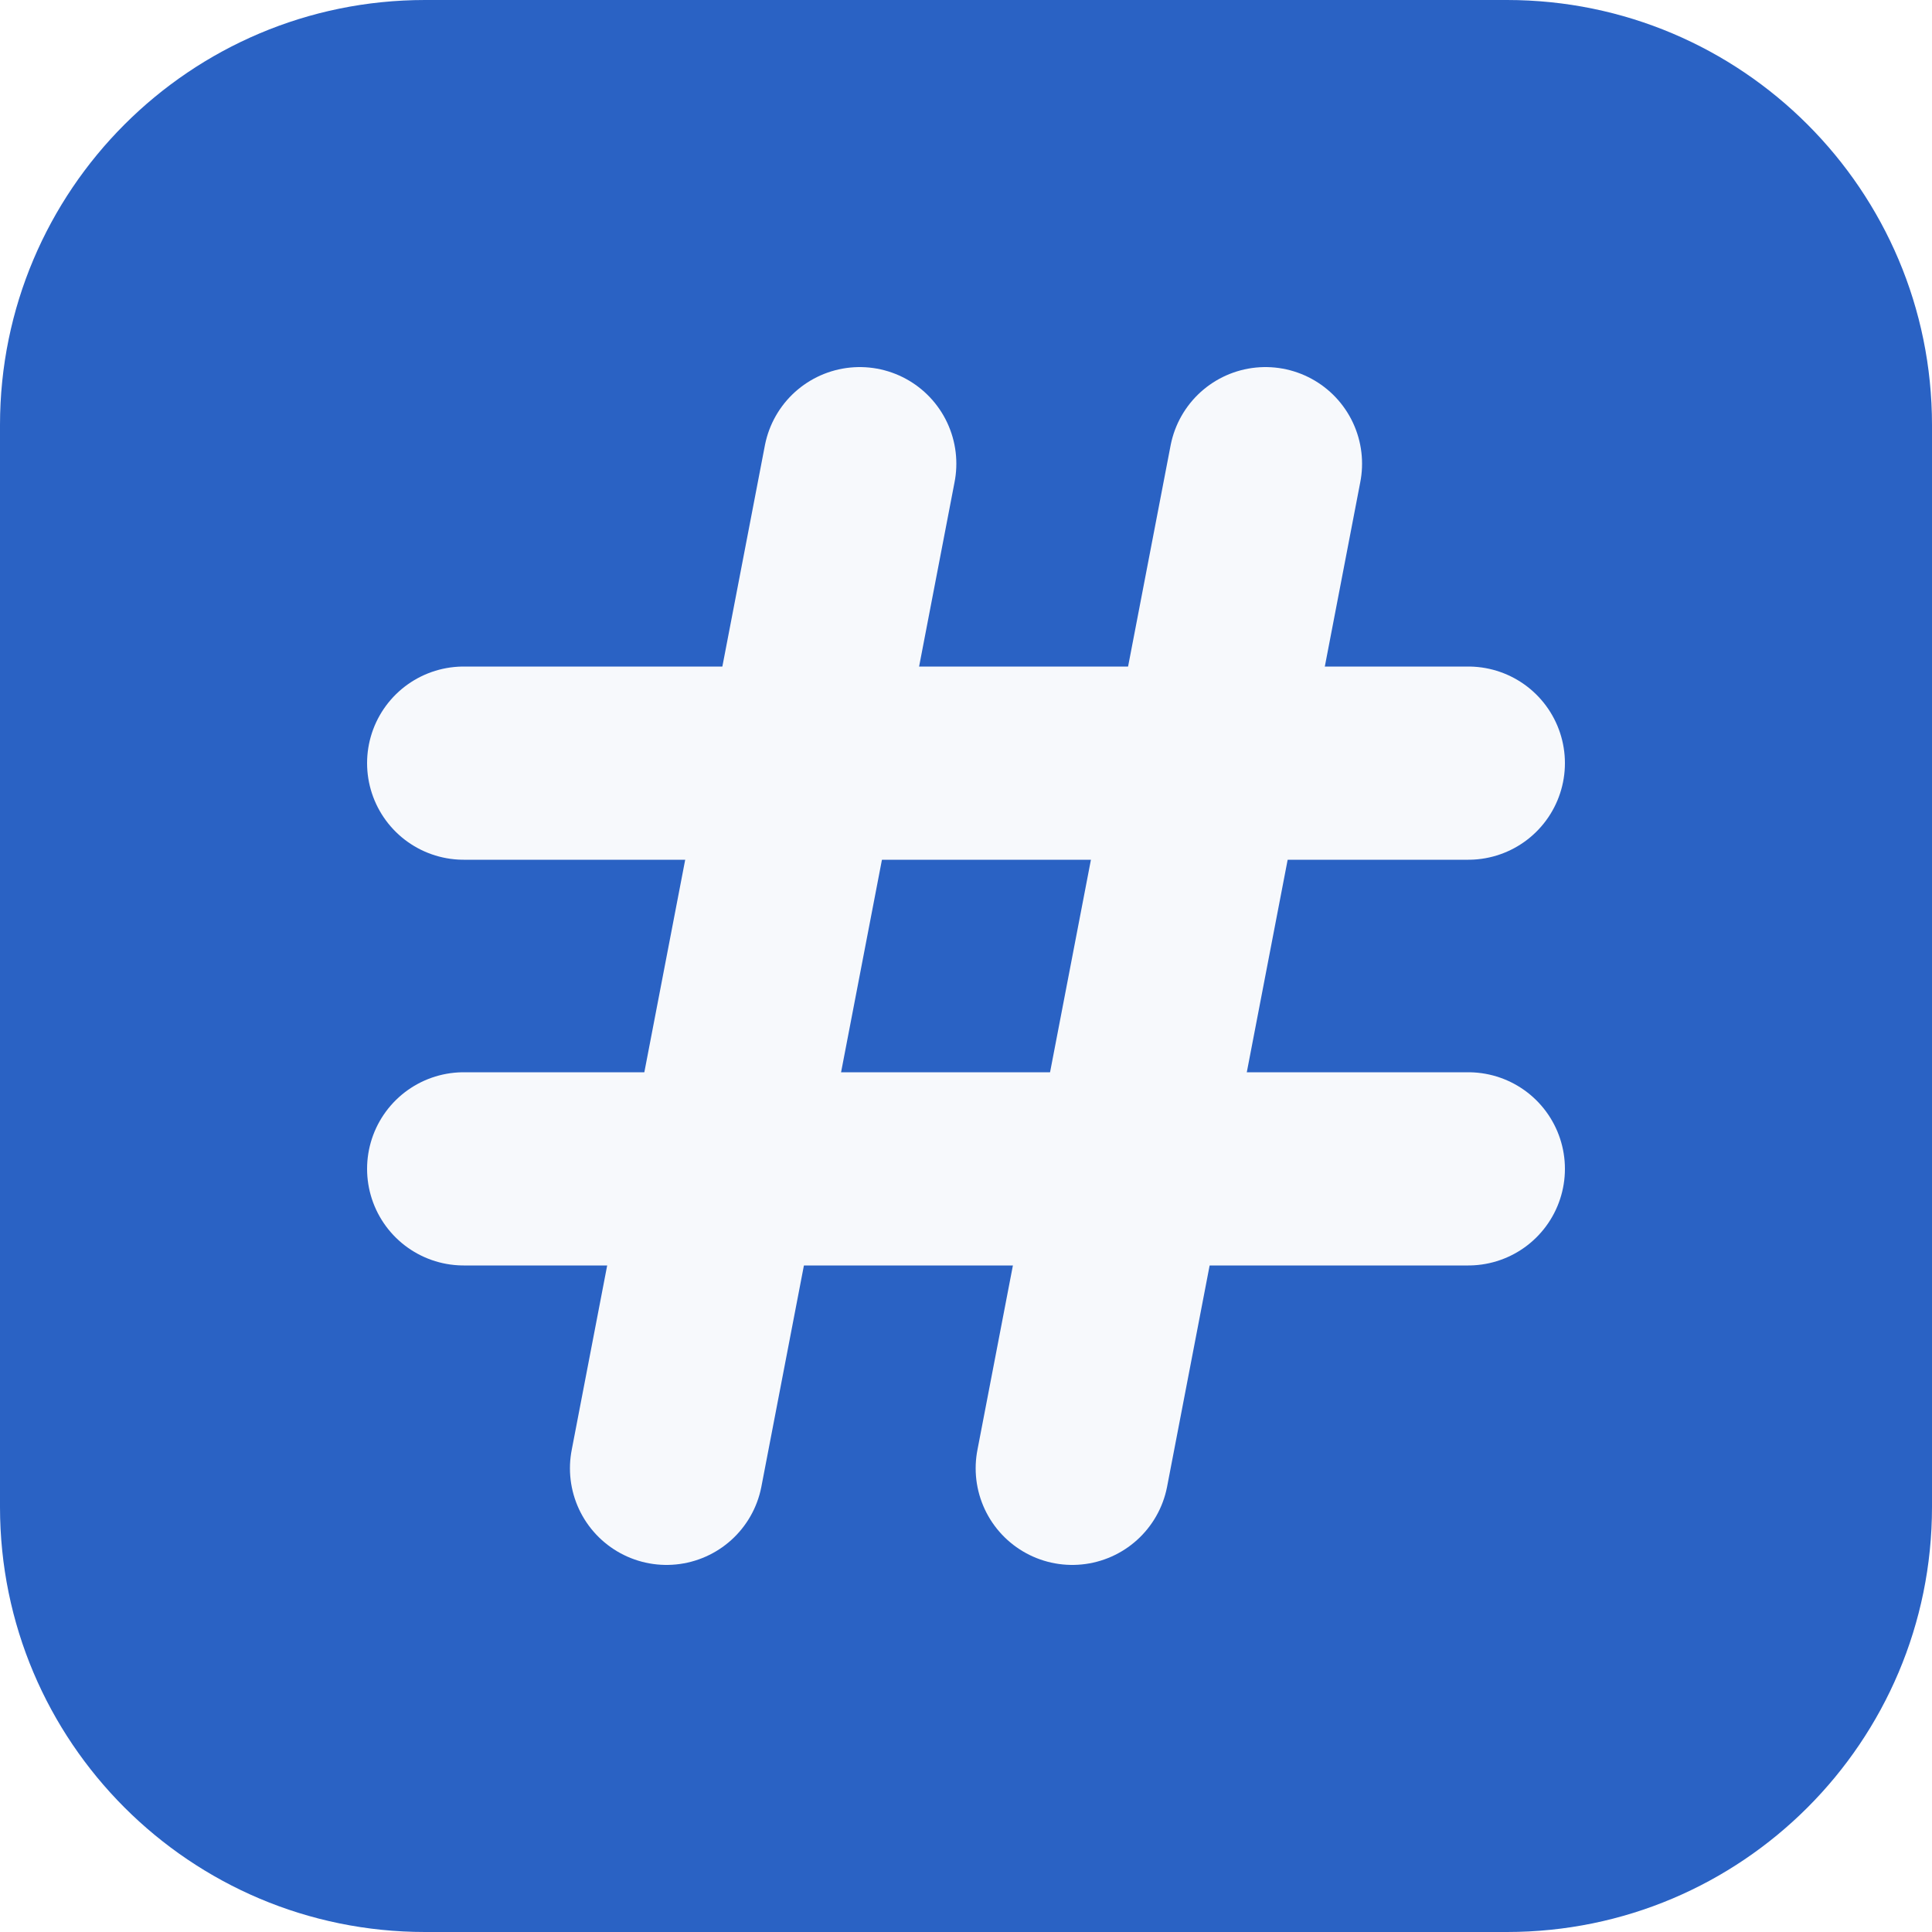
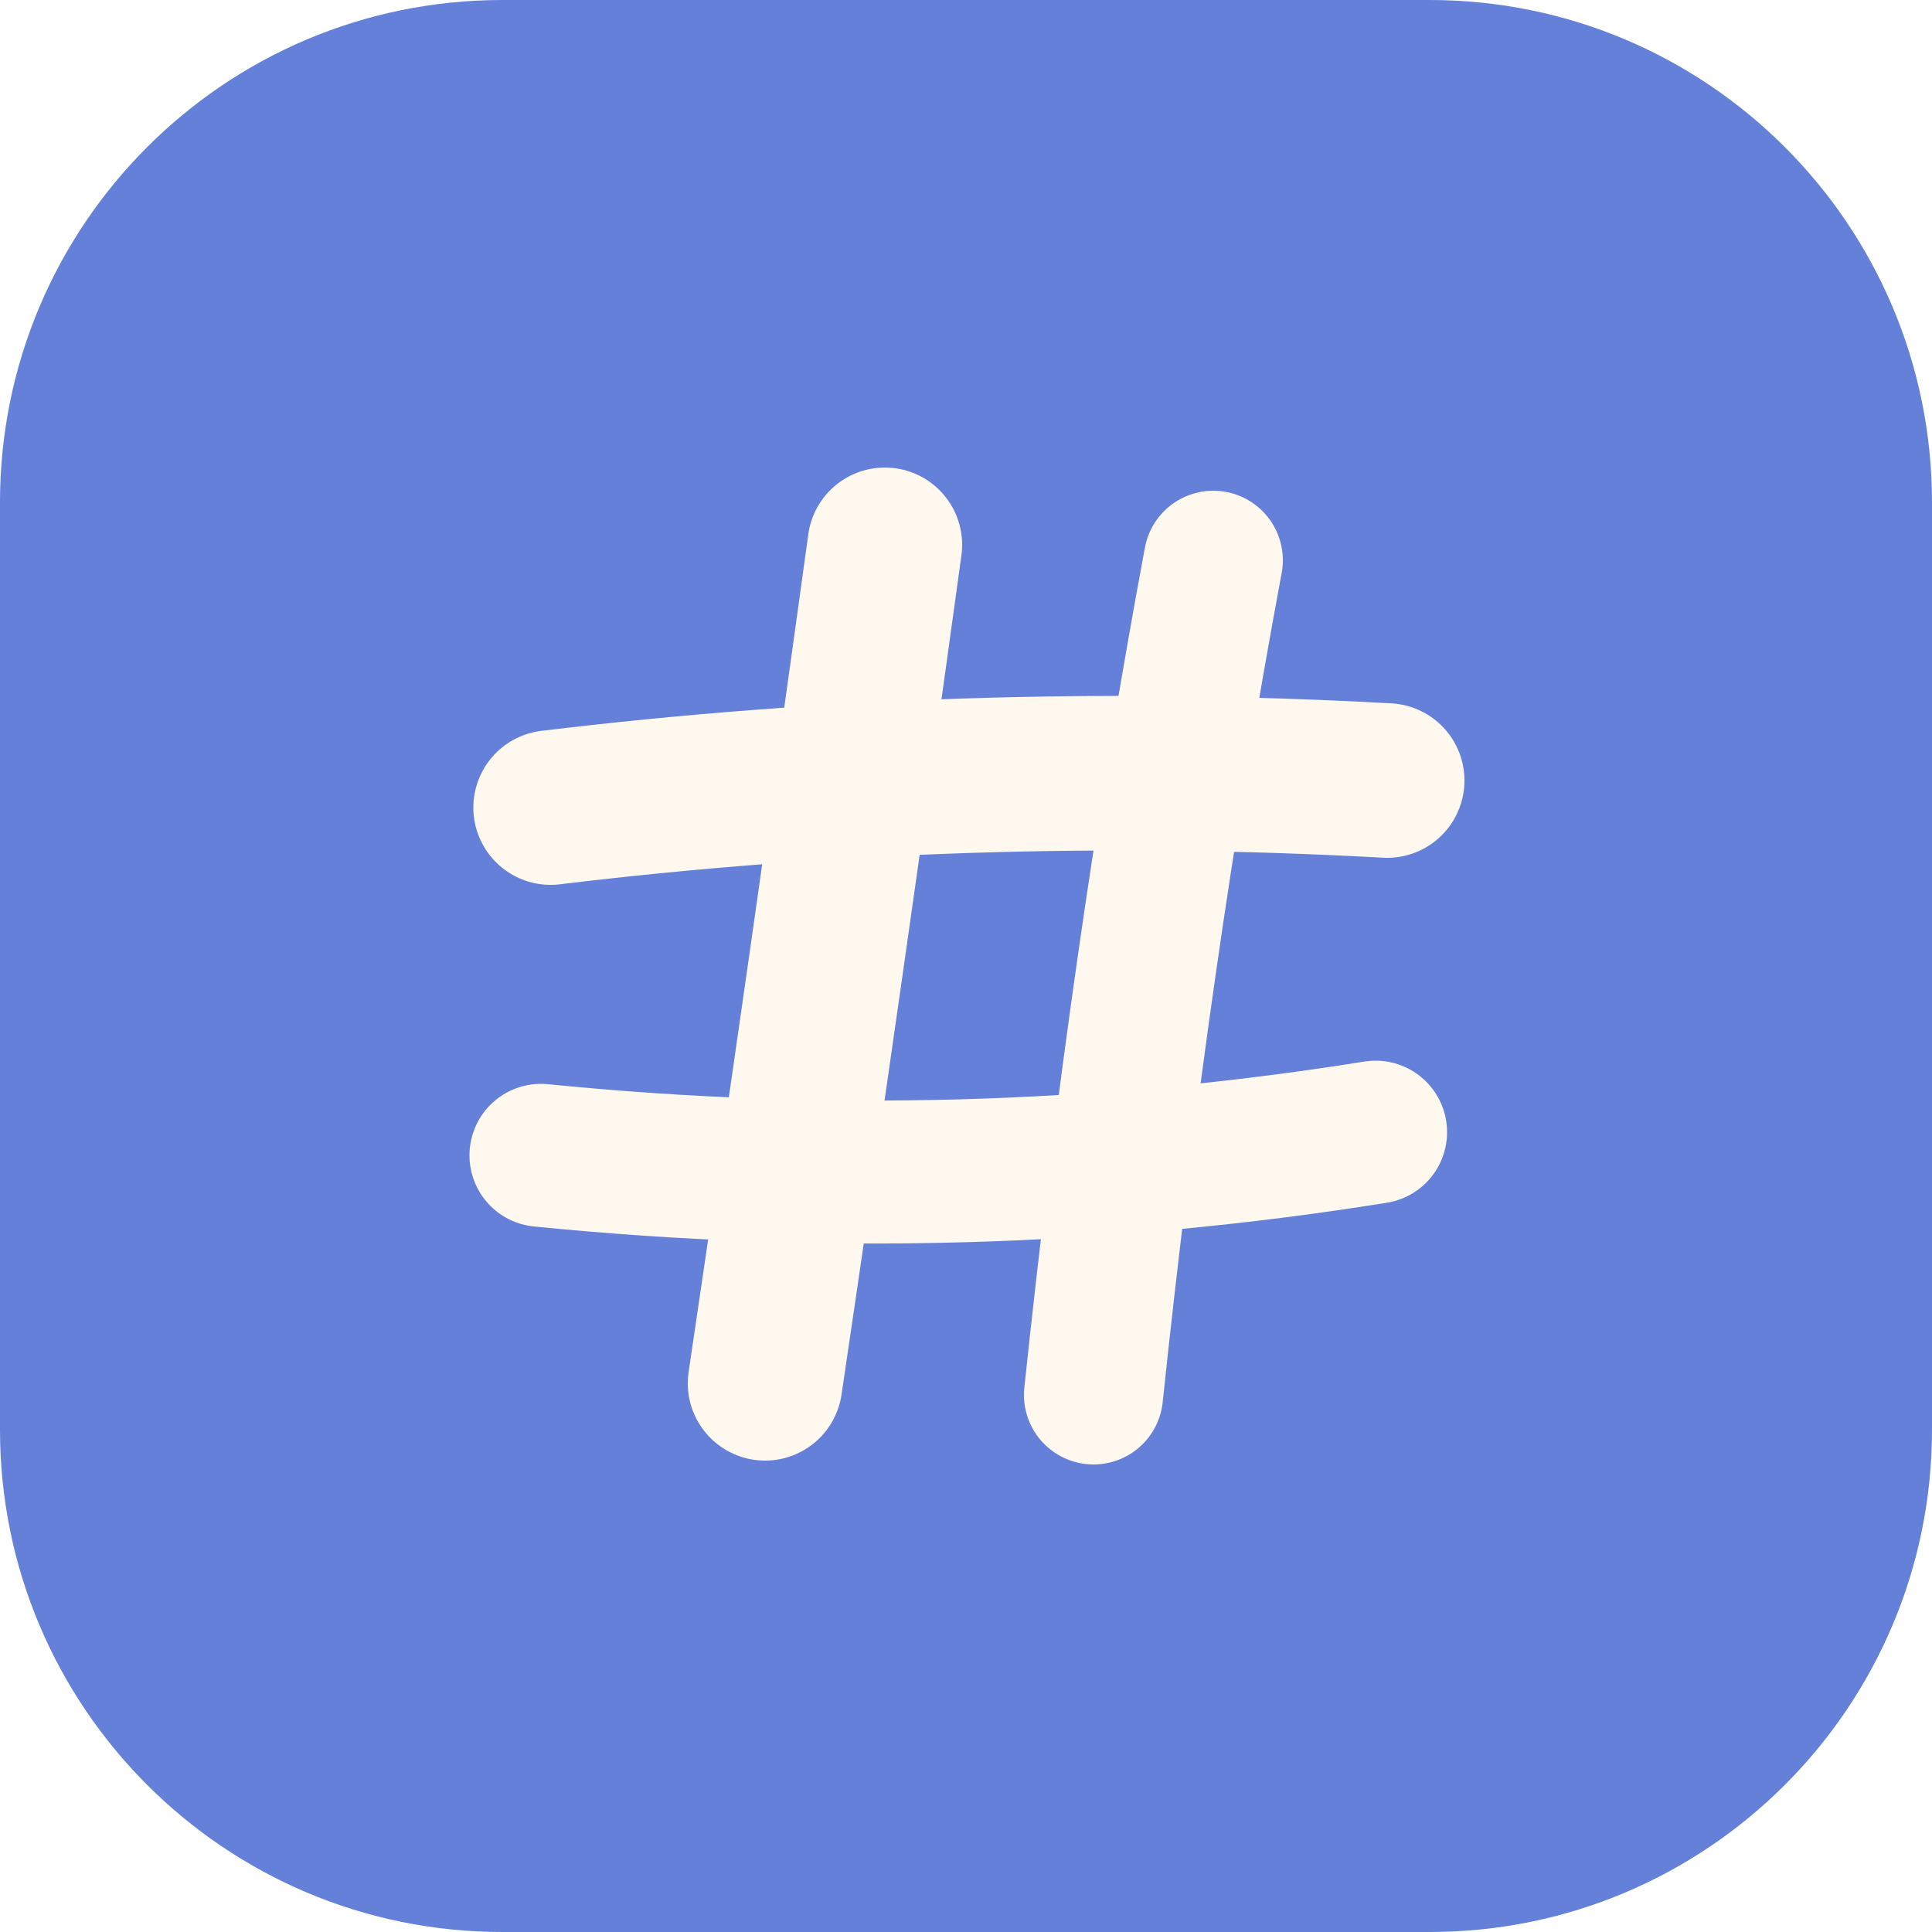
<svg xmlns="http://www.w3.org/2000/svg" viewBox="0 0 1000 1000" width="1000" height="1000">
-   <rect width="1000" height="1000" rx="220.0" fill="#2A62C4" />
-   <g stroke="#F7F9FC" stroke-width="100.0" stroke-linecap="round">
-     <line x1="240.0" y1="395.0" x2="760.0" y2="395.0" />
-     <line x1="240.0" y1="605.0" x2="760.0" y2="605.0" />
-     <line x1="445.0" y1="240.0" x2="345" y2="760.0" />
-     <line x1="655.0" y1="240.0" x2="555" y2="760.0" />
+   <rect width="1000" height="1000" rx="260.0" fill="#6480D8" />
+   <g stroke="#FFF8EE" fill="none" stroke-linecap="round">
+     <path d="M 285.0 418.0 Q 500.0 392.0 718.0 404.0" stroke-width="80.0" />
+     <path d="M 280.0 598.0 Q 500.0 620.0 712.0 586.0" stroke-width="74.0" />
+     <path d="M 458.0 282.0 Q 428.0 500.0 396.0 716.0" stroke-width="80.0" />
+     <path d="M 628.0 290.0 Q 590.0 494.0 566.0 722.0" stroke-width="72.0" />
  </g>
</svg>
